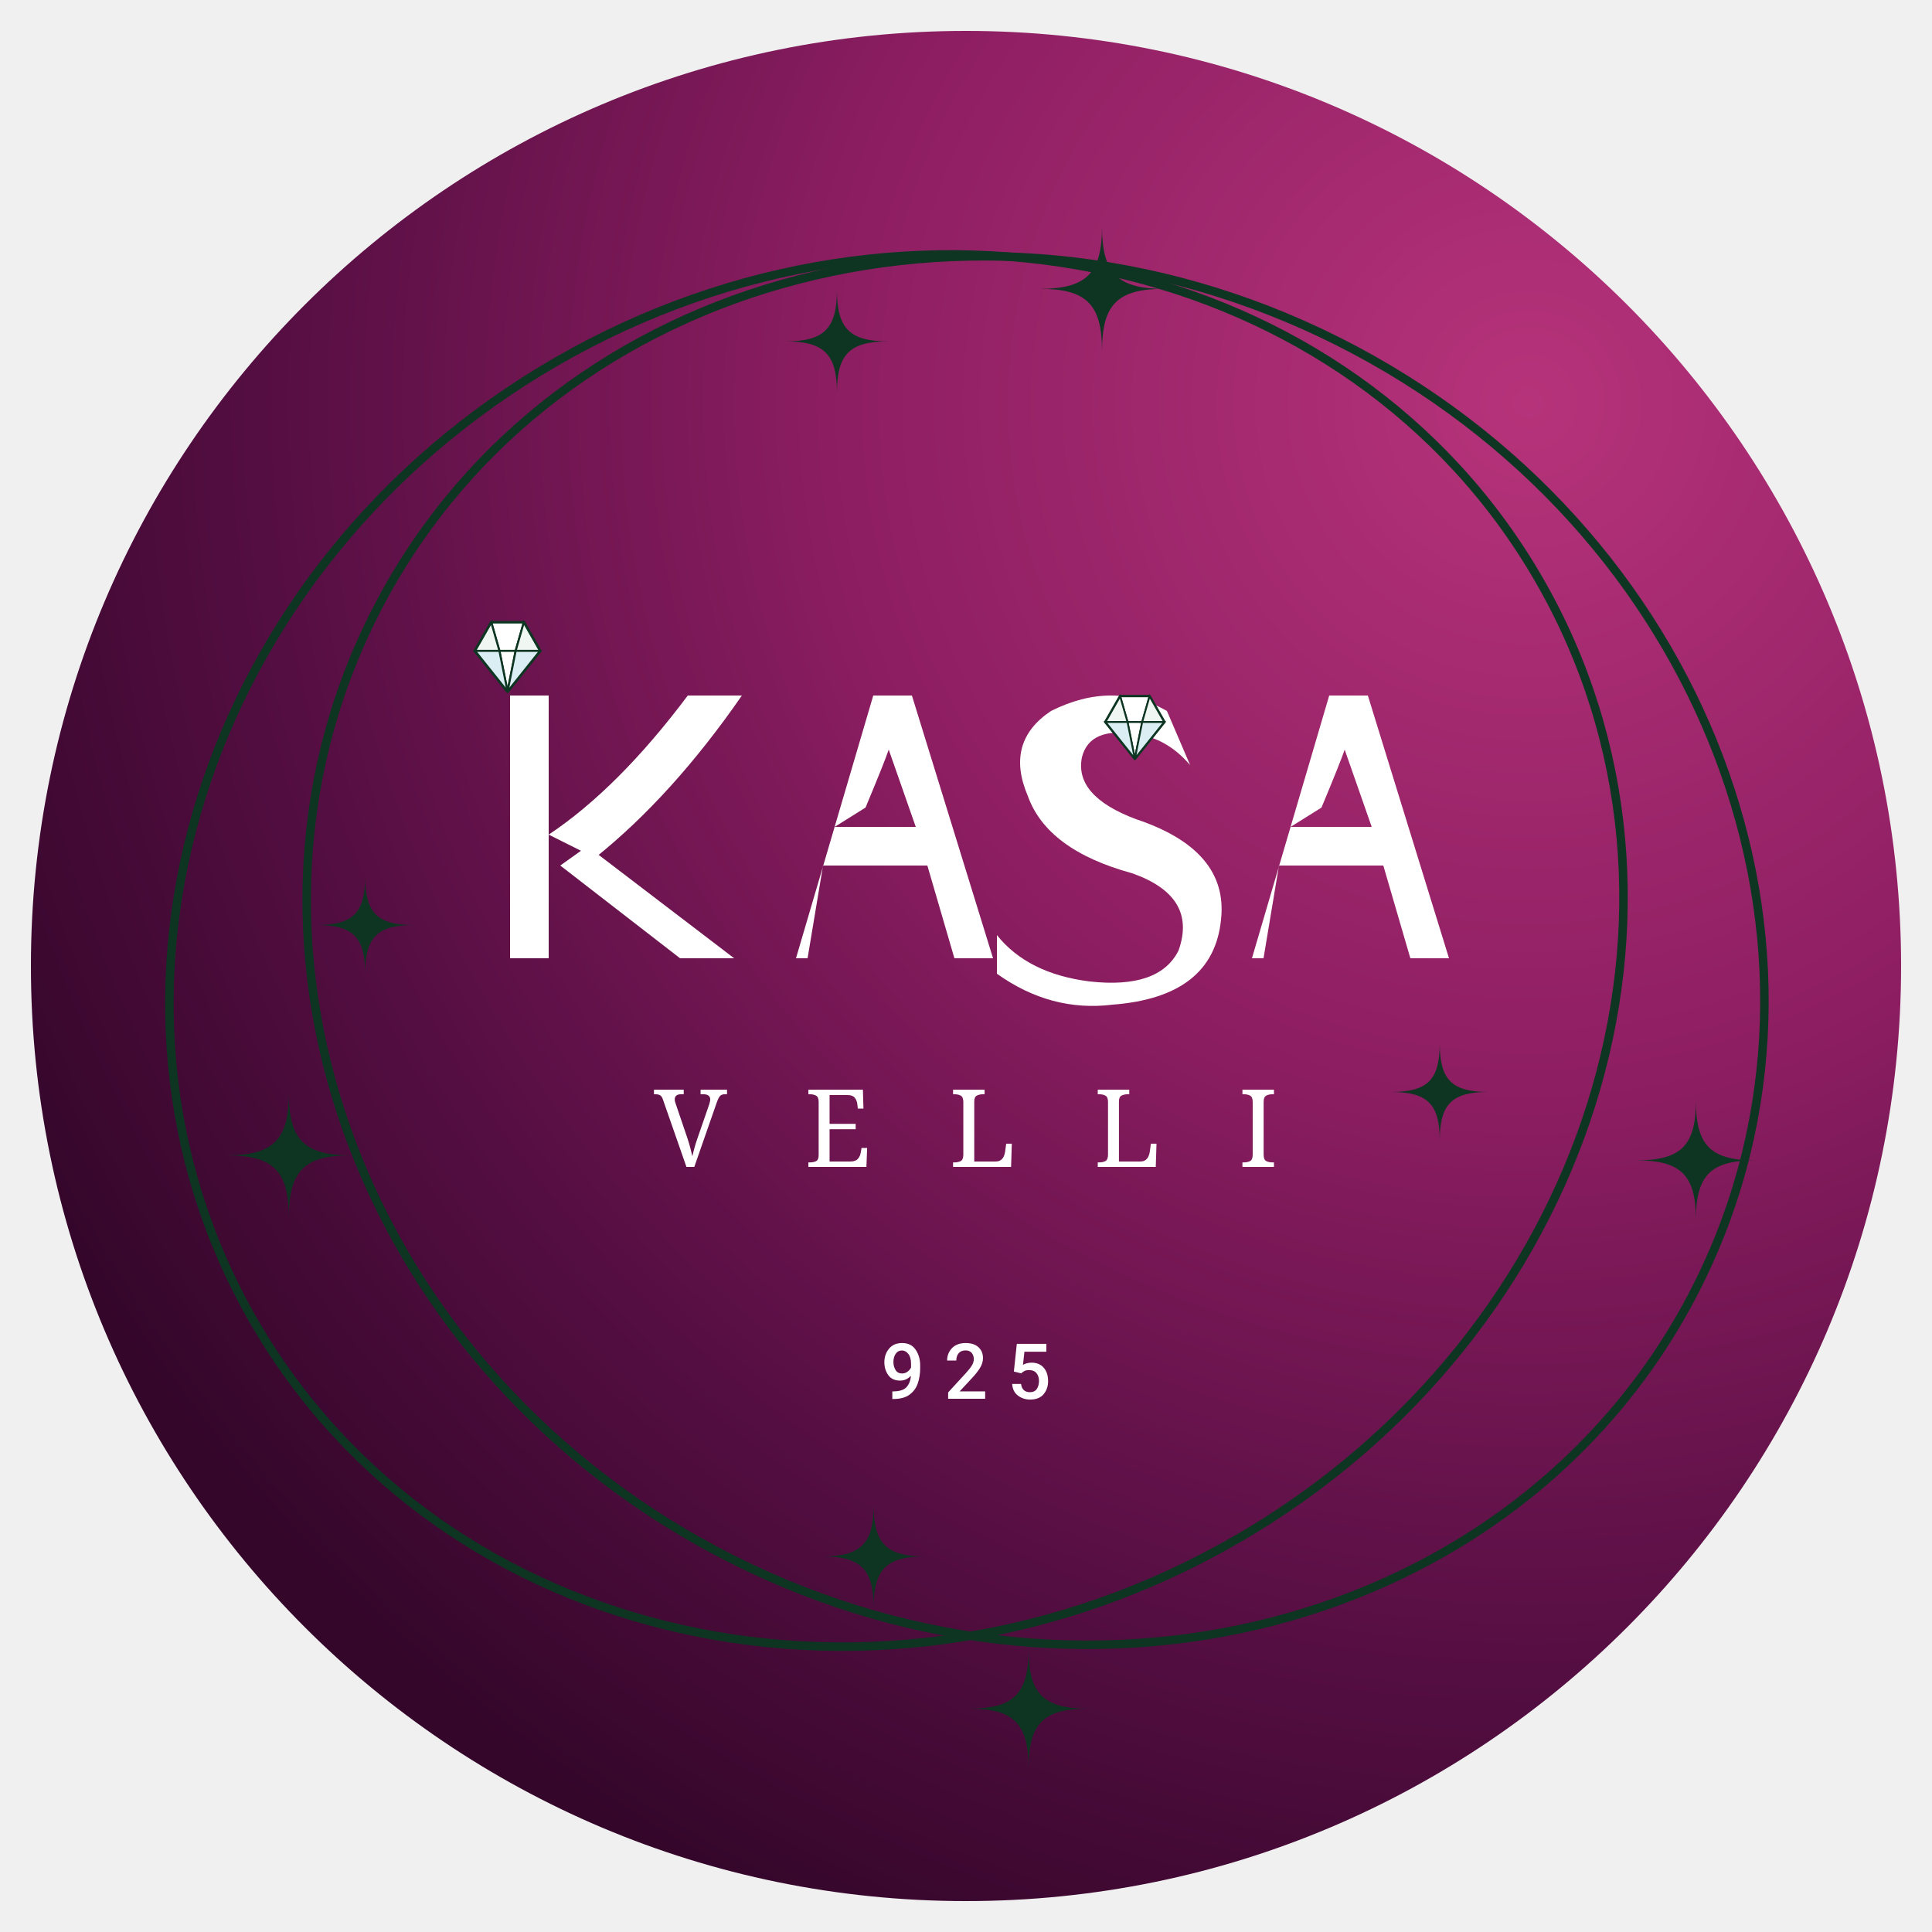
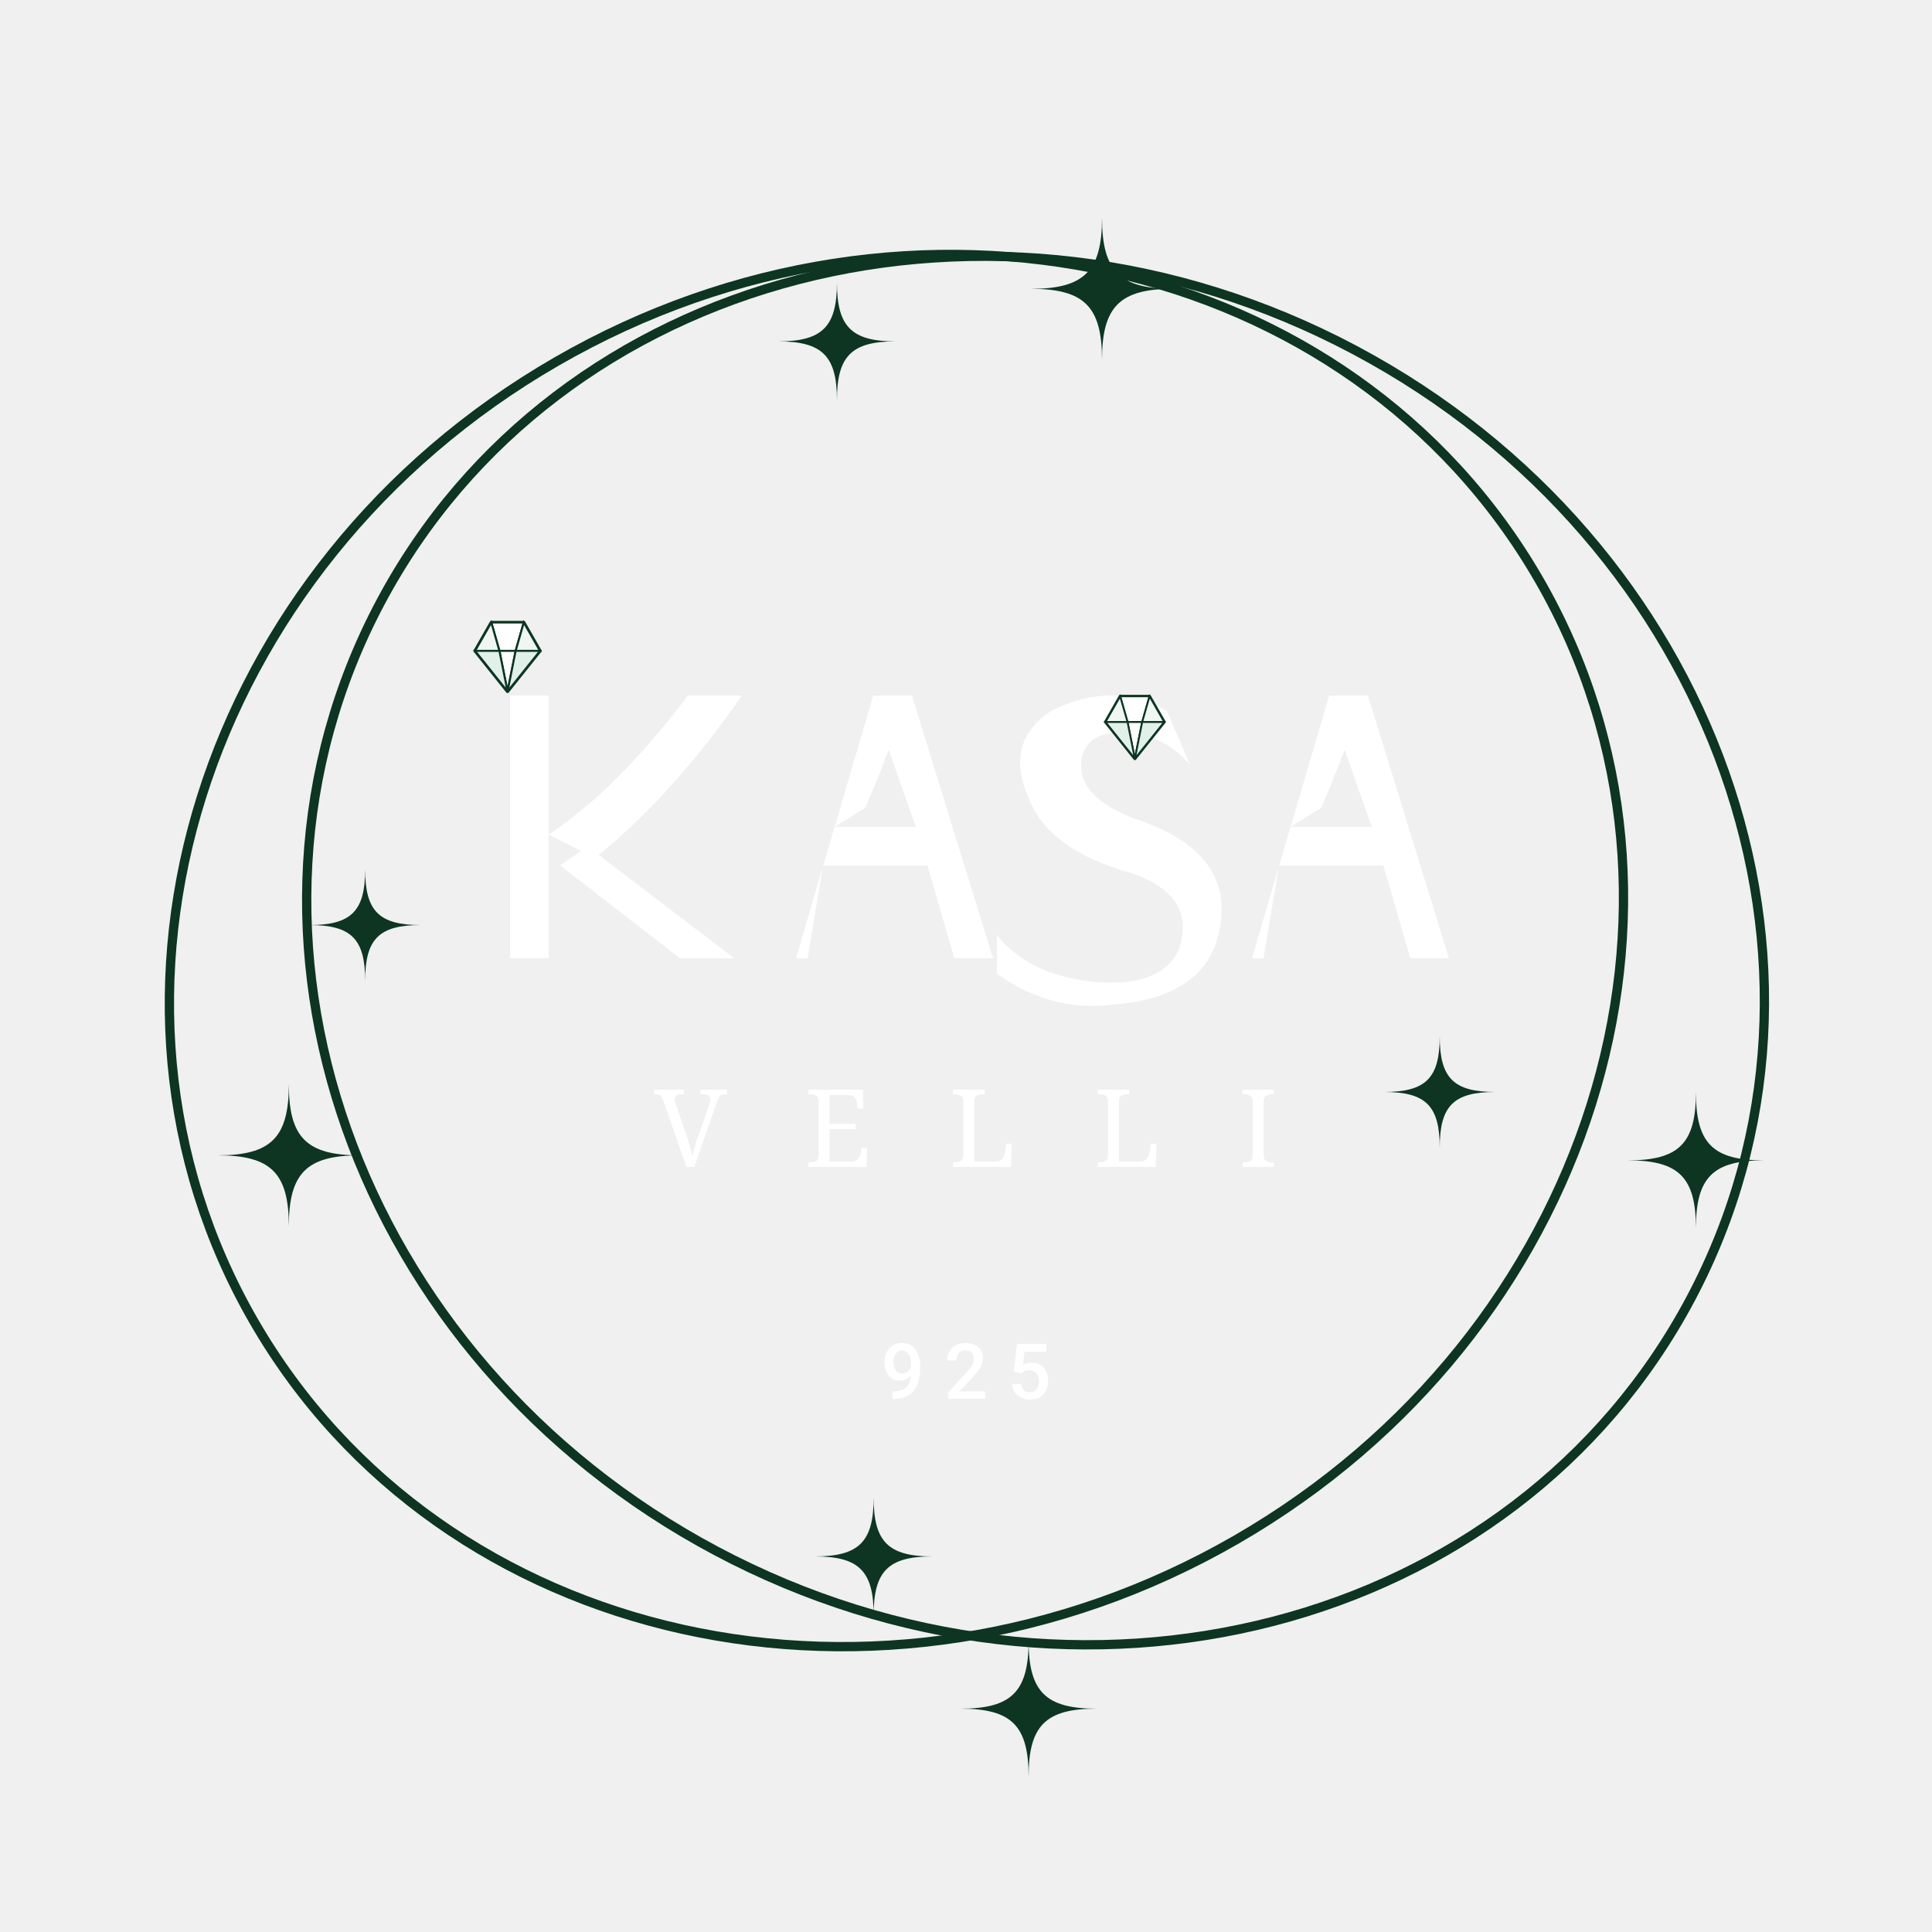
<svg xmlns="http://www.w3.org/2000/svg" viewBox="0 0 500 500" width="500" height="500">
  <defs>
-     <radialGradient id="bg-glow" cx="80%" cy="20%" r="90%">
-       <stop offset="0%" stop-color="#b6337a" />
-       <stop offset="40%" stop-color="#8e1e62" />
-       <stop offset="75%" stop-color="#550e42" />
-       <stop offset="100%" stop-color="#34062a" />
-     </radialGradient>
    <g id="sparkle-star">
-       <path d="M 0,-14 C 0,-3.5 3.5,0 14,0 C 3.5,0 0,3.5 0,14 C 0,3.5 -3.5,0 -14,0 C -3.5,0 0,-3.5 0,-14 Z" fill="#0d3522" />
+       <path d="M 0,-16 C 0,-4 4,0 16,0 C 4,0 0,4 0,16 C 0,4 -4,0 -16,0 C -4,0 0,-4 0,-16 Z" fill="#0d3522" />
    </g>
    <g id="diamond-gem">
-       <polygon points="-8,-1 -4,-8 4,-8 8,-1 0,9" fill="#ffffff" stroke="#0d3522" stroke-width="0.75" stroke-linejoin="round" />
+       <polygon points="-8,-1 -4,-8 4,-8 8,-1 0,9" fill="#ffffff" stroke="#0d3522" stroke-width="0.8" stroke-linejoin="round" />
      <polygon points="-4,-8 4,-8 2,-1 -2,-1" fill="#ffffff" stroke="#0d3522" stroke-width="0.5" />
      <polygon points="-8,-1 -4,-8 -2,-1" fill="#f0f7f3" stroke="#0d3522" stroke-width="0.5" />
      <polygon points="8,-1 4,-8 2,-1" fill="#f0f7f3" stroke="#0d3522" stroke-width="0.5" />
      <polygon points="-2,-1 2,-1 0,9" fill="#ffffff" stroke="#0d3522" stroke-width="0.5" />
-       <polygon points="-8,-1 -2,-1 0,9" fill="#dbeef4" stroke="#0d3522" stroke-width="0.5" />
-       <polygon points="8,-1 2,-1 0,9" fill="#dbeef4" stroke="#0d3522" stroke-width="0.5" />
+       <polygon points="-8,-1 -2,-1 0,9" fill="#e2f0ea" stroke="#0d3522" stroke-width="0.5" />
+       <polygon points="8,-1 2,-1 0,9" fill="#e2f0ea" stroke="#0d3522" stroke-width="0.5" />
    </g>
  </defs>
-   <circle cx="250" cy="250" r="242" fill="url(#bg-glow)" />
-   <ellipse cx="232" cy="246" rx="192" ry="176" fill="none" stroke="#0d3522" stroke-width="2.2" transform="rotate(-30 232 246)" />
-   <ellipse cx="268" cy="246" rx="192" ry="176" fill="none" stroke="#0d3522" stroke-width="2.2" transform="rotate(28 268 246)" />
+   <ellipse cx="232" cy="246" rx="192" ry="176" fill="none" stroke="#0d3522" stroke-width="2.4" transform="rotate(-30 232 246)" />
+   <ellipse cx="268" cy="246" rx="192" ry="176" fill="none" stroke="#0d3522" stroke-width="2.4" transform="rotate(28 268 246)" />
  <use href="#sparkle-star" x="272" y="72" transform="scale(1.15) translate(-24,-7)" />
  <use href="#sparkle-star" x="214" y="90" transform="scale(0.95) translate(14,3)" />
  <use href="#sparkle-star" x="435" y="278" transform="scale(1.1) translate(-36,-5)" />
  <use href="#sparkle-star" x="398" y="306" transform="scale(0.9) translate(16,8)" />
  <use href="#sparkle-star" x="268" y="432" transform="scale(1.1) translate(-26,-30)" />
  <use href="#sparkle-star" x="220" y="446" transform="scale(0.95) translate(18,-22)" />
  <use href="#sparkle-star" x="65" y="284" transform="scale(1.15) translate(0,-24)" />
  <use href="#sparkle-star" x="105" y="260" transform="scale(0.9) translate(0,6)" />
  <g id="kasa-wordmark" transform="translate(250, 222)">
    <path d="M -118,-42 L -108,-42 L -108,26 L -118,26 Z" fill="#FFFFFF" />
    <use href="#diamond-gem" x="-113" y="-50" transform="scale(1.05)" />
    <path d="M -108,-6 Q -90,-18 -72,-42 L -58,-42 Q -76,-16 -96,0 Z" fill="#FFFFFF" />
    <path d="M -98,-3 L -60,26 L -74,26 L -105,2 Z" fill="#FFFFFF" />
    <path d="M -44,26 L -24,-42 L -14,-42 L 7,26 L -3,26 L -10,2 L -37,2 L -41,26 Z M -34,-8 L -13,-8 L -20,-28 Q -21,-25 -26,-13 Z" fill="#FFFFFF" />
    <path d="M 52,-38 Q 38,-46 22,-38 Q 10,-30 16,-16 Q 21,-2 43,4 Q 60,10 55,24 Q 50,34 32,32 Q 16,30 8,20 L 8,30 Q 22,40 38,38 Q 64,36 66,16 Q 68,-2 44,-10 Q 28,-16 30,-26 Q 32,-34 44,-32 Q 52,-31 58,-24 Z" fill="#FFFFFF" />
    <use href="#diamond-gem" x="46" y="-36" transform="scale(0.95)" />
    <path d="M 74,26 L 94,-42 L 104,-42 L 125,26 L 115,26 L 108,2 L 81,2 L 77,26 Z M 84,-8 L 105,-8 L 98,-28 Q 97,-25 92,-13 Z" fill="#FFFFFF" />
  </g>
  <g id="velli-wordmark" transform="translate(250, 302)">
    <text x="0" y="0" font-family="'Playfair Display', Didot, 'Bodoni MT', Georgia, serif" font-size="28" font-weight="500" fill="#FFFFFF" text-anchor="middle" letter-spacing="20">VELLI</text>
  </g>
  <g id="hallmark-925" transform="translate(250, 362)">
    <text x="0" y="0" font-family="-apple-system, BlinkMacSystemFont, 'Segoe UI', Roboto, 'Montserrat', sans-serif" font-size="20" font-weight="500" fill="#FFFFFF" text-anchor="middle" letter-spacing="5">925</text>
  </g>
</svg>
